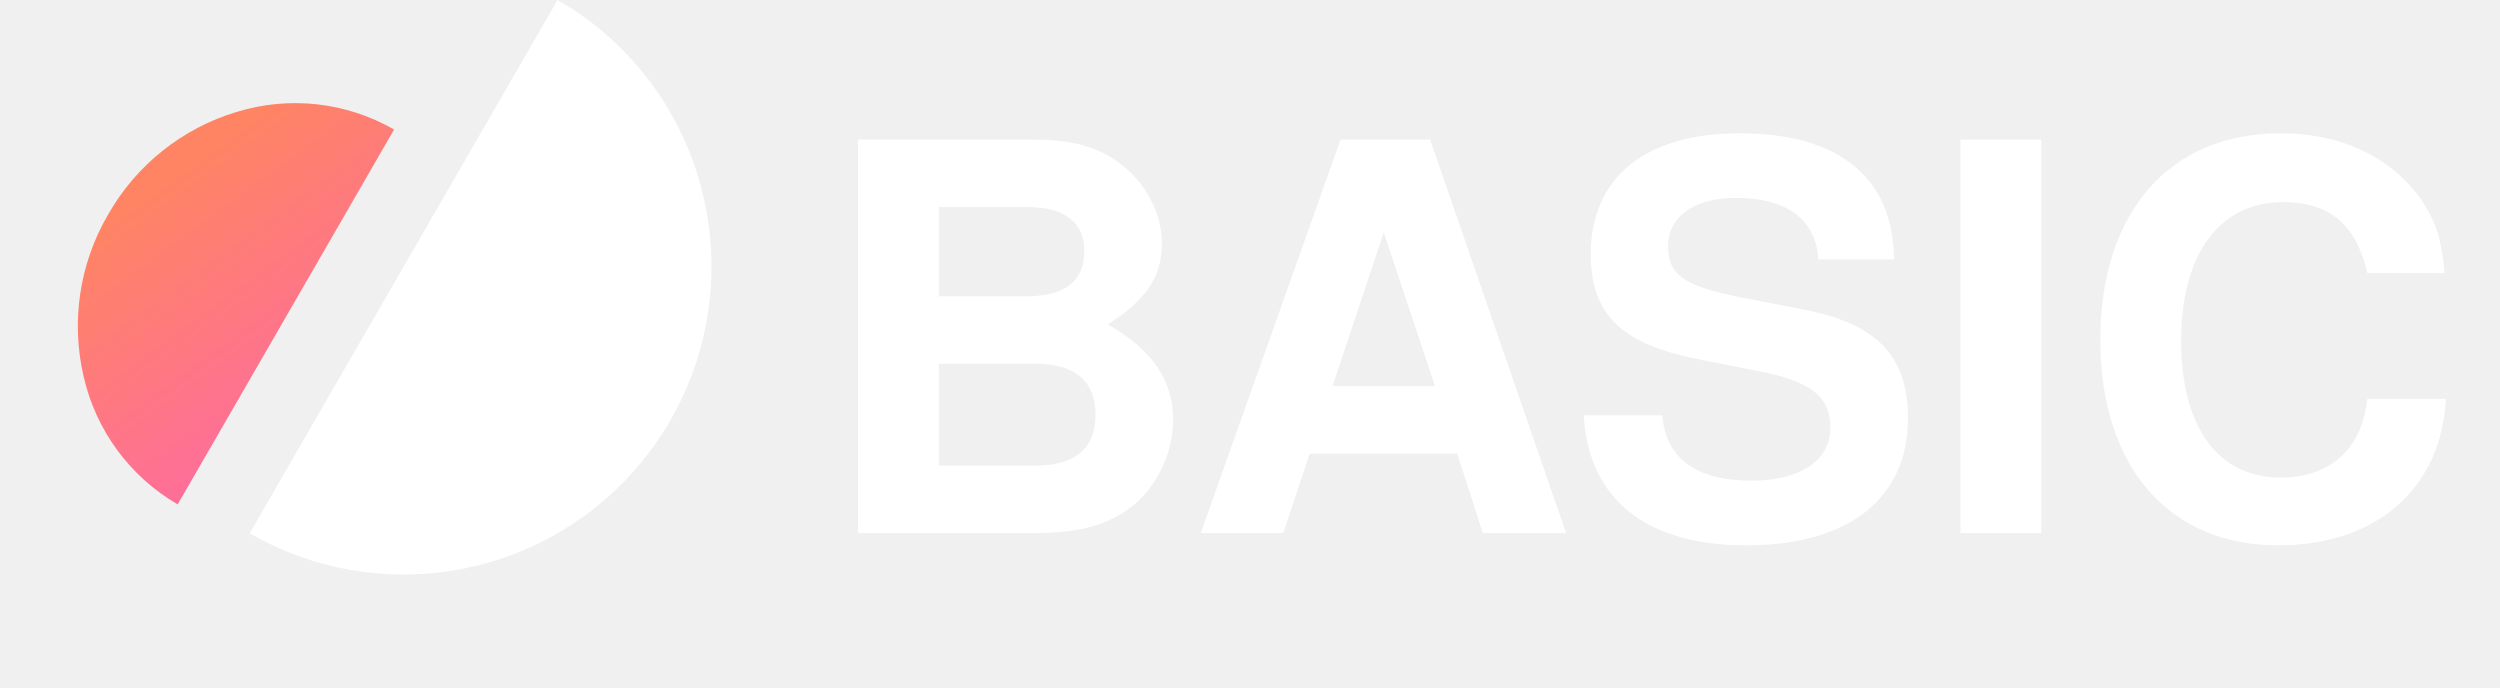
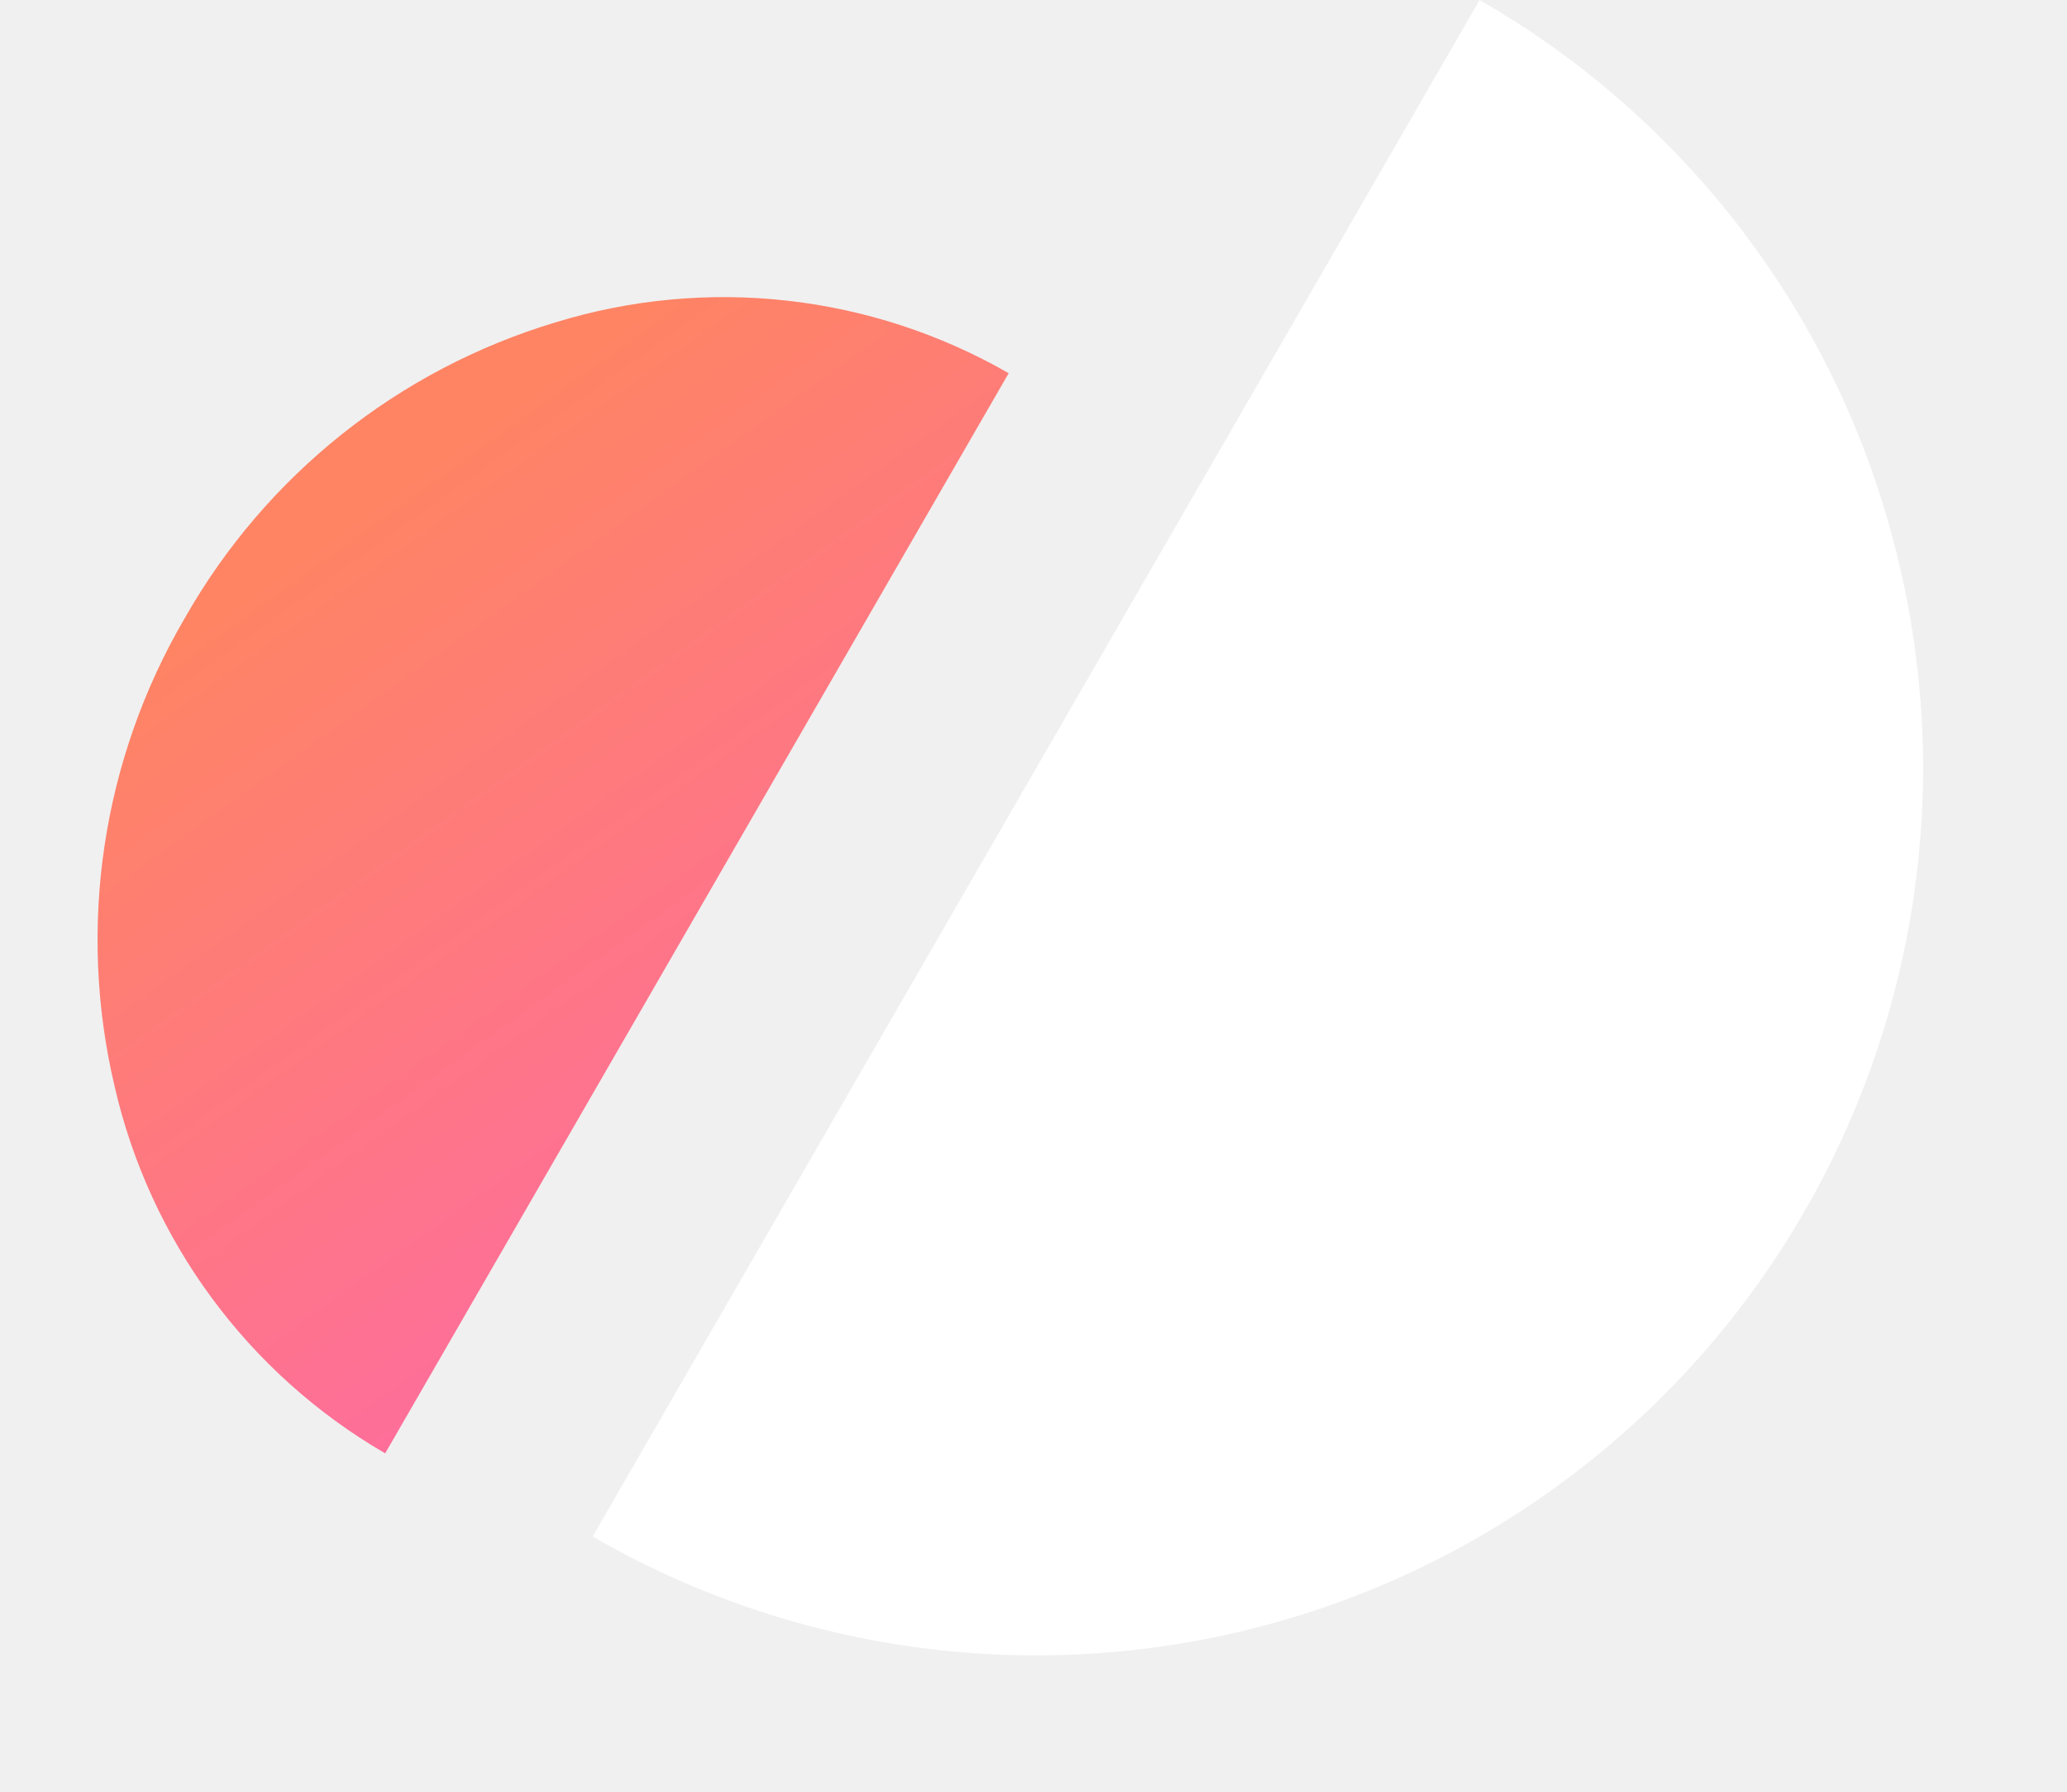
- <svg xmlns="http://www.w3.org/2000/svg" width="111.196" height="30.566" viewBox="0 0 111.196 30.566">
+ <svg xmlns="http://www.w3.org/2000/svg" viewBox="1.956 0 31.913 27.654" style="max-height: 500px" width="31.913" height="27.654">
  <defs>
-     <linearGradient id="linear-gradient" x1="0.5" x2="1.275" y2="0.725" gradientUnits="objectBoundingBox">
-       <stop offset="0" stop-color="#fe8464" />
-       <stop offset="1" stop-color="#fe6e9a" />
+     <linearGradient gradientUnits="objectBoundingBox" y2="0.725" x2="1.275" x1="0.5" id="linear-gradient">
+       <stop stop-color="#fe8464" offset="0" />
+       <stop stop-color="#fe6e9a" offset="1" />
    </linearGradient>
  </defs>
-   <g id="Group_2" data-name="Group 2" transform="translate(-372.804 -44.291)">
-     <text id="BASIC" transform="translate(409 68)" fill="#fff" font-size="24" font-family="Helvetica-Bold, Helvetica" font-weight="700">
-       <tspan x="0" y="0">BASIC</tspan>
+   <g transform="translate(-372.804 -44.291)" data-name="Group 2" id="Group_2">
+     <text font-weight="700" font-family="Helvetica-Bold, Helvetica" font-size="24" fill="#fff" transform="translate(409 68)" id="BASIC">
+       <tspan y="0" x="0">BASIC</tspan>
    </text>
-     <path id="Subtraction_1" data-name="Subtraction 1" d="M9.126,19.253h0a8.835,8.835,0,0,1-6.453-2.82A9.835,9.835,0,0,1,0,9.626,9.835,9.835,0,0,1,2.673,2.82,8.835,8.835,0,0,1,9.126,0V19.252Z" transform="translate(382.43 45.489) rotate(30)" fill="url(#linear-gradient)" />
-     <path id="Subtraction_2" data-name="Subtraction 2" d="M13.694,0h0A13.694,13.694,0,0,0,4.011,23.377a13.6,13.6,0,0,0,9.683,4.011V0Z" transform="translate(395.769 74.857) rotate(-150)" fill="#fff" />
+     <path fill="url(#linear-gradient)" transform="translate(382.43 45.489) rotate(30)" d="M9.126,19.253h0a8.835,8.835,0,0,1-6.453-2.82A9.835,9.835,0,0,1,0,9.626,9.835,9.835,0,0,1,2.673,2.82,8.835,8.835,0,0,1,9.126,0V19.252Z" data-name="Subtraction 1" id="Subtraction_1" />
+     <path fill="#fff" transform="translate(395.769 74.857) rotate(-150)" d="M13.694,0h0A13.694,13.694,0,0,0,4.011,23.377a13.6,13.6,0,0,0,9.683,4.011V0Z" data-name="Subtraction 2" id="Subtraction_2" />
  </g>
</svg>
